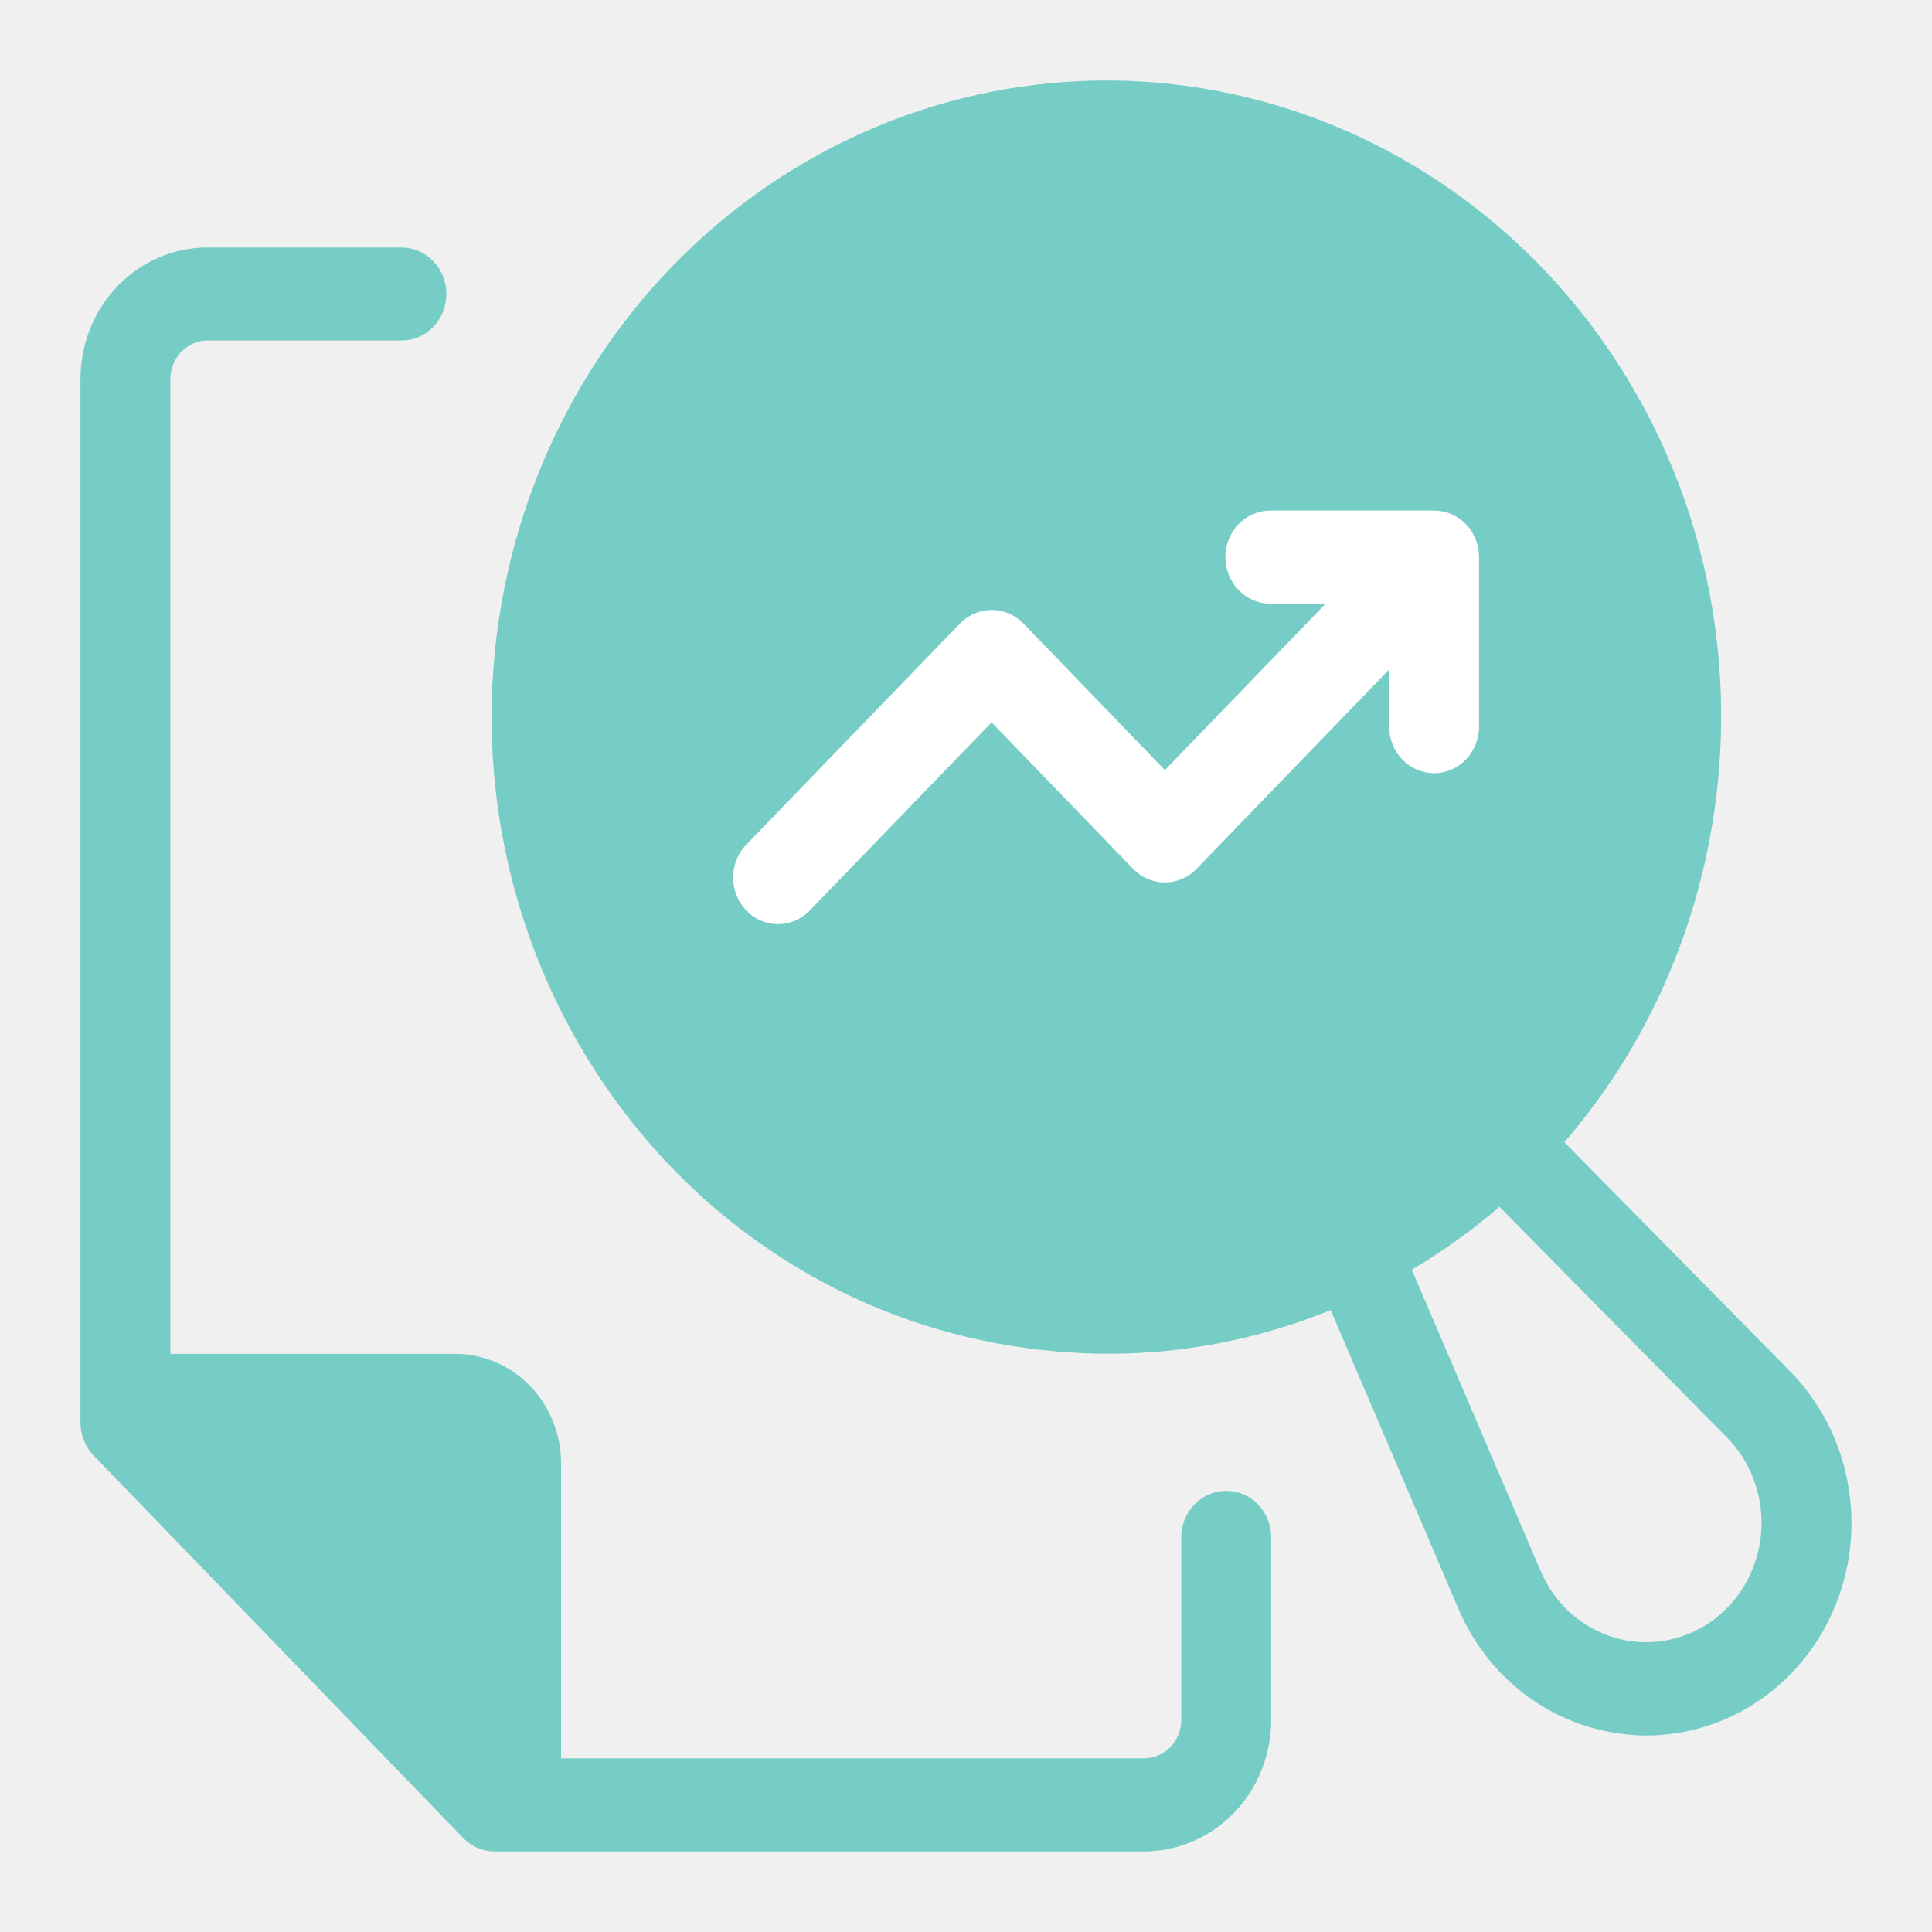
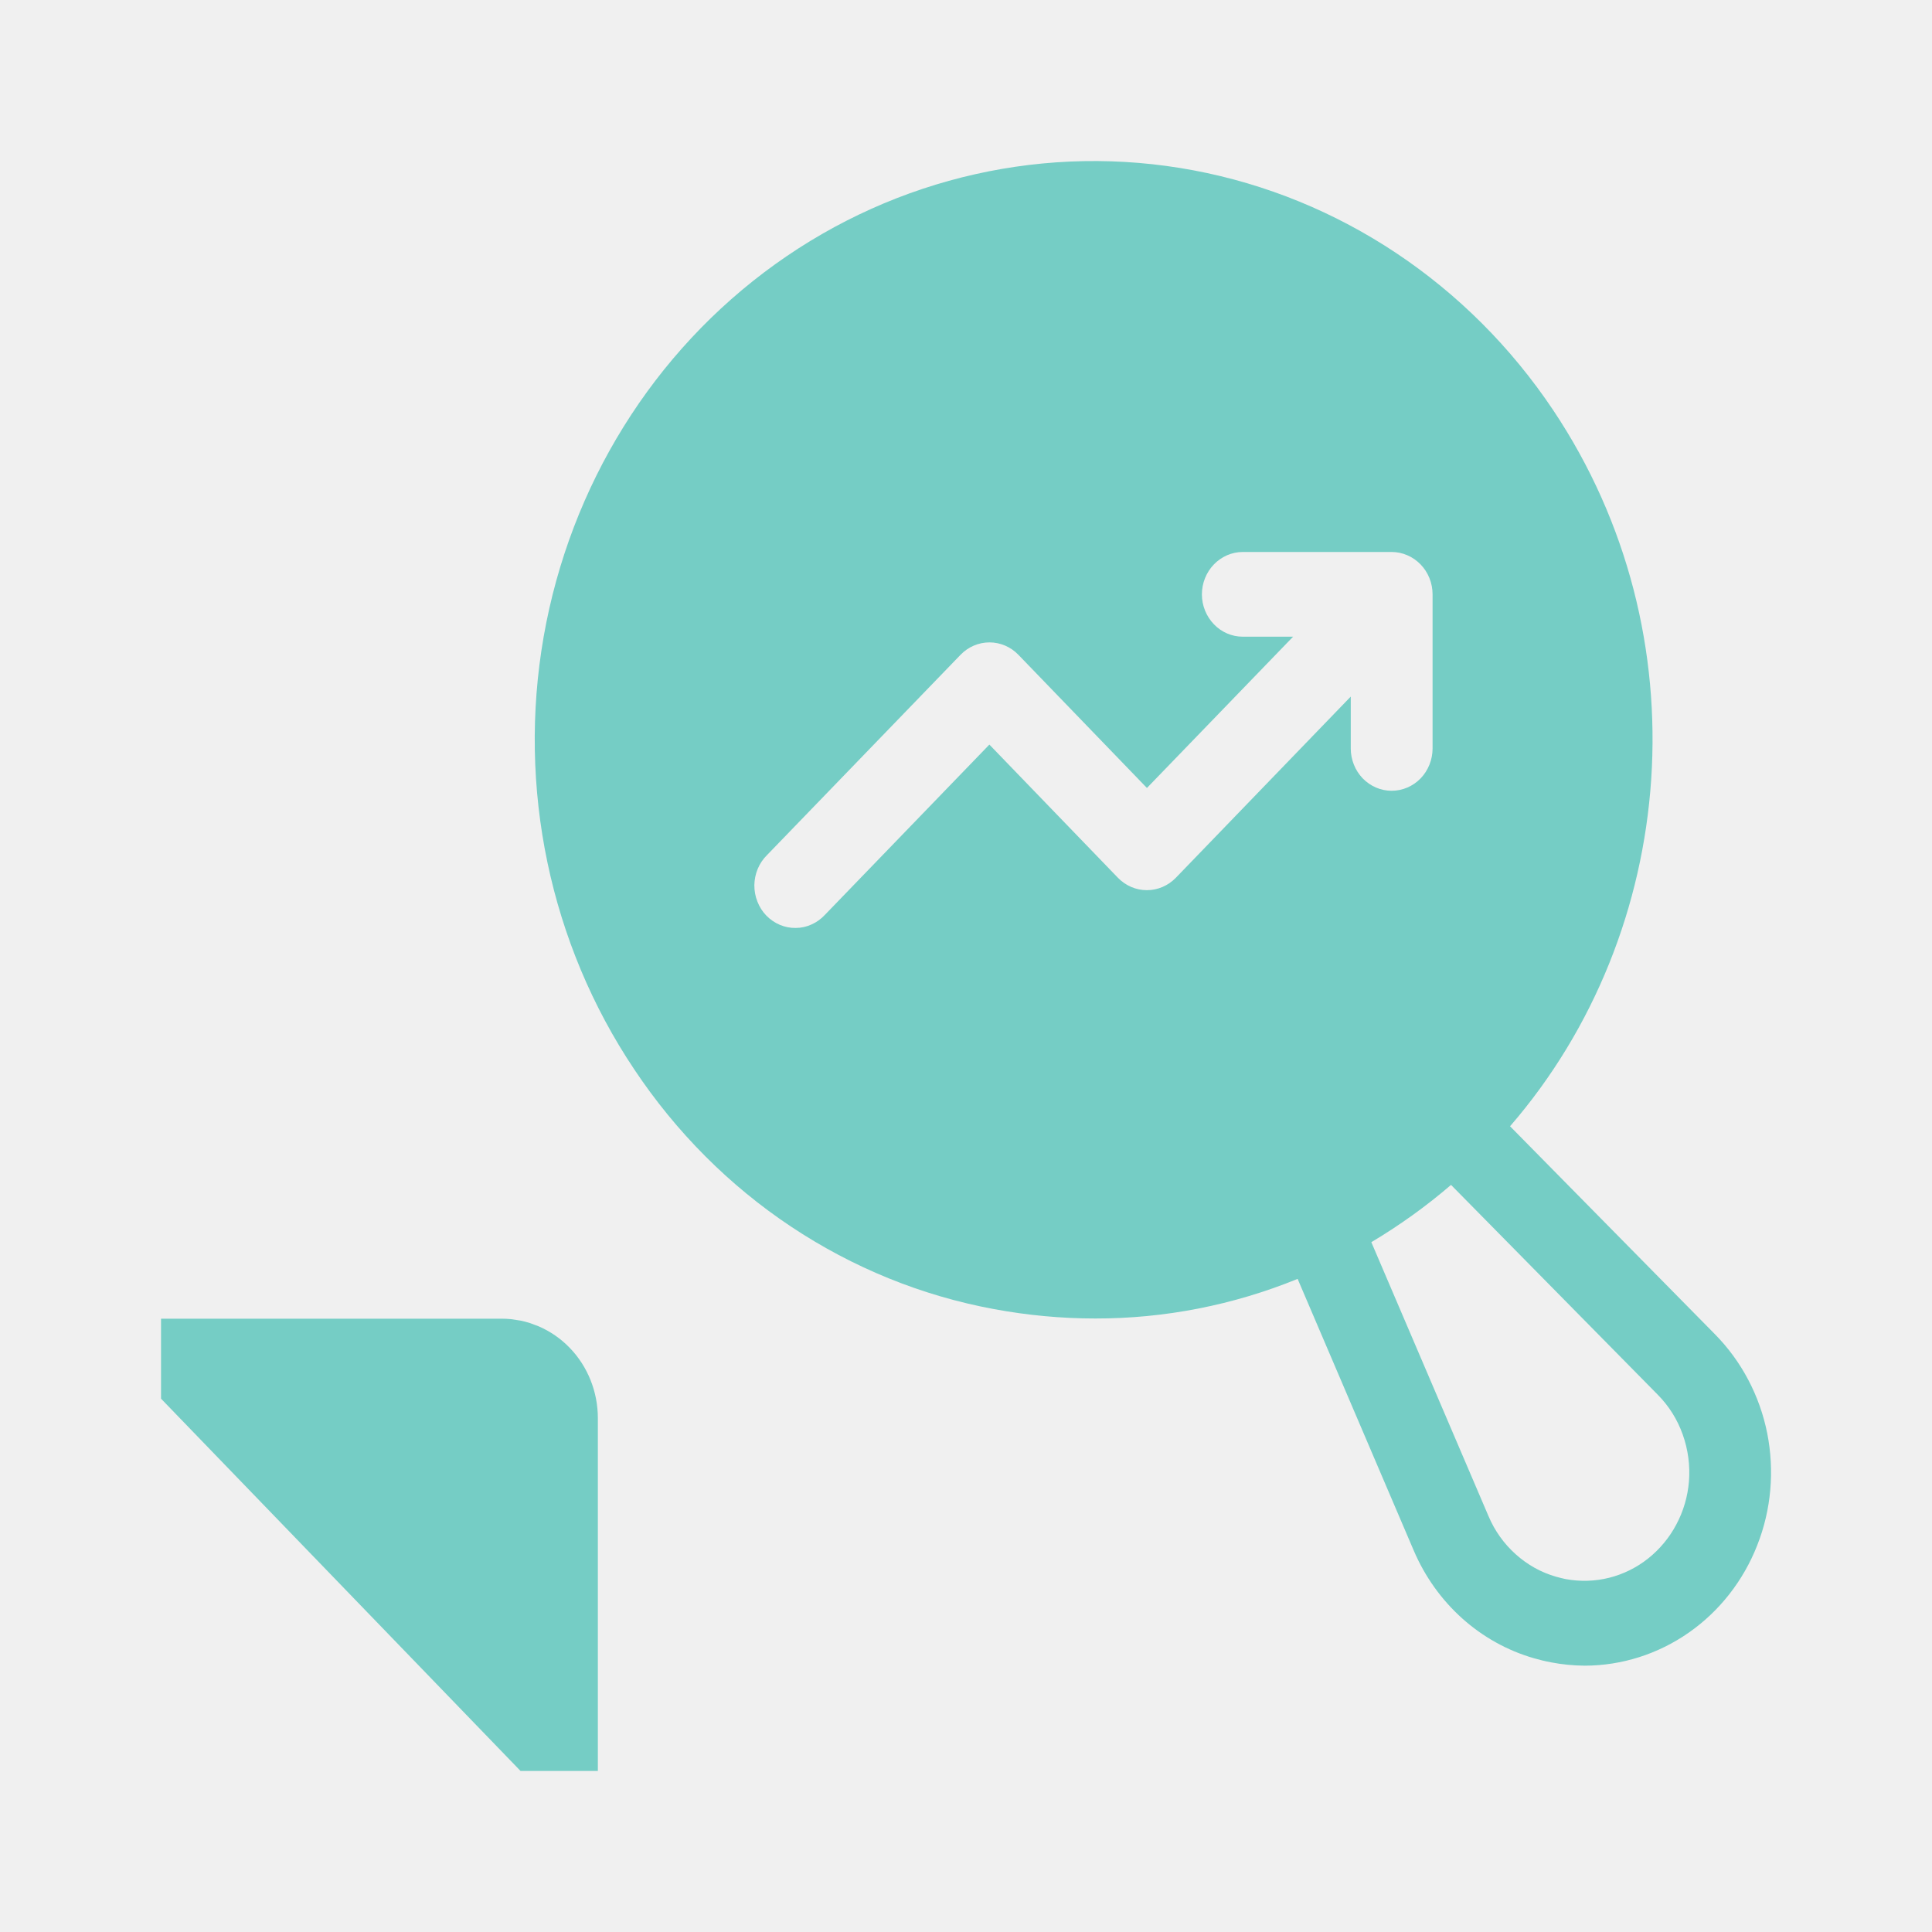
<svg xmlns="http://www.w3.org/2000/svg" width="20" height="20" viewBox="0 0 20 20" fill="none">
-   <g id="Group 1116606765">
-     <path id="Vector" d="M16.194 11.824C18.116 9.604 18.396 6.226 16.686 3.668C15.724 2.232 14.25 1.25 12.589 0.939C10.927 0.627 9.215 1.012 7.827 2.008C6.44 3.003 5.491 4.529 5.191 6.249C4.89 7.969 5.261 9.742 6.223 11.179C6.698 11.891 7.304 12.499 8.008 12.967C8.711 13.435 9.497 13.755 10.32 13.906C10.7 13.977 11.085 14.013 11.472 14.014C12.26 14.014 13.041 13.861 13.775 13.562L15.098 16.655C15.224 16.952 15.413 17.215 15.649 17.428C15.886 17.64 16.165 17.795 16.466 17.882C16.531 17.901 16.598 17.917 16.664 17.929C16.79 17.953 16.918 17.966 17.046 17.966C17.468 17.965 17.88 17.834 18.23 17.59C18.579 17.346 18.851 17 19.01 16.595C19.169 16.191 19.208 15.746 19.122 15.319C19.037 14.891 18.83 14.5 18.529 14.194L16.194 11.824ZM18.232 15.868C18.217 16.04 18.169 16.206 18.089 16.357C18.009 16.508 17.9 16.64 17.768 16.745C17.636 16.85 17.485 16.925 17.323 16.965C17.162 17.006 16.994 17.011 16.83 16.981C16.794 16.974 16.756 16.965 16.719 16.954C16.549 16.905 16.392 16.818 16.259 16.699C16.126 16.579 16.02 16.431 15.949 16.264L14.615 13.144C14.773 13.05 14.928 12.949 15.08 12.84C15.234 12.73 15.381 12.614 15.522 12.492L17.877 14.881C18.003 15.008 18.1 15.163 18.161 15.334C18.222 15.504 18.246 15.687 18.231 15.868H18.232Z" fill="#75CDC5" />
-     <path id="Vector_2" d="M4.792 19.024C4.879 19.115 4.997 19.166 5.121 19.166H11.845C12.194 19.165 12.527 19.022 12.774 18.767C13.02 18.512 13.159 18.166 13.159 17.805V15.915C13.159 15.787 13.11 15.664 13.023 15.574C12.936 15.483 12.817 15.433 12.694 15.433C12.57 15.433 12.452 15.483 12.365 15.574C12.277 15.664 12.228 15.787 12.228 15.915V17.805C12.228 17.91 12.188 18.011 12.116 18.085C12.044 18.16 11.947 18.202 11.845 18.202H5.808V15.148C5.808 14.848 5.692 14.56 5.487 14.347C5.282 14.135 5.004 14.016 4.714 14.015H1.764V3.922C1.764 3.817 1.805 3.716 1.877 3.642C1.948 3.567 2.046 3.526 2.147 3.525H4.155C4.279 3.525 4.397 3.475 4.484 3.384C4.572 3.294 4.621 3.171 4.621 3.043C4.621 2.916 4.572 2.793 4.484 2.703C4.397 2.612 4.279 2.562 4.155 2.562H2.147C1.799 2.562 1.465 2.705 1.219 2.96C0.972 3.215 0.834 3.561 0.833 3.922V14.727C0.833 14.855 0.882 14.977 0.97 15.068L4.792 19.024Z" fill="#75CDC5" />
-     <path id="Vector_3" d="M15.311 7.522V5.767C15.311 5.639 15.262 5.517 15.175 5.426C15.088 5.336 14.969 5.285 14.846 5.285H13.15C13.027 5.285 12.909 5.336 12.821 5.426C12.734 5.517 12.685 5.639 12.685 5.767C12.685 5.895 12.734 6.017 12.821 6.108C12.909 6.198 13.027 6.249 13.15 6.249H13.723L12.059 7.972L10.595 6.455C10.508 6.365 10.389 6.314 10.266 6.314C10.143 6.314 10.024 6.365 9.937 6.455L7.733 8.736C7.688 8.78 7.652 8.834 7.628 8.892C7.603 8.951 7.59 9.015 7.589 9.079C7.588 9.143 7.6 9.207 7.624 9.266C7.647 9.326 7.682 9.38 7.725 9.425C7.769 9.471 7.821 9.507 7.879 9.531C7.936 9.555 7.998 9.567 8.06 9.566C8.122 9.566 8.183 9.552 8.24 9.526C8.297 9.501 8.348 9.464 8.391 9.417L10.265 7.478L11.729 8.994C11.817 9.085 11.935 9.135 12.058 9.135C12.182 9.135 12.3 9.085 12.387 8.994L14.38 6.931V7.522C14.38 7.65 14.43 7.772 14.517 7.863C14.604 7.953 14.723 8.004 14.846 8.004C14.969 8.004 15.088 7.953 15.175 7.863C15.262 7.772 15.311 7.65 15.311 7.522V7.522Z" fill="white" />
-   </g>
+   <path d="M5.625 17.857L5.625 17.857L5.625 17.857ZM5.601 17.833L2.167 14.277V14.151H2.513H5.194C5.32 14.151 5.444 14.203 5.538 14.3C5.633 14.398 5.689 14.535 5.689 14.681V17.457V17.833H5.601Z" fill="#75CDC5" stroke="#75CDC5" />
+   <path fill-rule="evenodd" clip-rule="evenodd" d="M16.078 4.245C17.633 6.57 17.379 9.641 15.632 11.659L17.754 13.813C18.028 14.091 18.216 14.447 18.294 14.836C18.371 15.225 18.336 15.629 18.191 15.996C18.047 16.364 17.8 16.679 17.482 16.901C17.164 17.123 16.789 17.242 16.406 17.243C16.289 17.242 16.173 17.231 16.059 17.209C15.999 17.198 15.938 17.183 15.879 17.166C15.605 17.087 15.351 16.946 15.136 16.753C14.921 16.56 14.75 16.32 14.635 16.051L13.433 13.239C12.766 13.511 12.055 13.65 11.338 13.649C10.987 13.649 10.637 13.616 10.291 13.552C9.543 13.414 8.829 13.124 8.189 12.698C7.55 12.273 6.999 11.72 6.567 11.072C5.692 9.766 5.355 8.154 5.628 6.591C5.902 5.027 6.764 3.64 8.025 2.735C9.287 1.829 10.844 1.48 12.354 1.763C13.864 2.046 15.204 2.939 16.078 4.245ZM17.354 15.78C17.427 15.643 17.471 15.492 17.484 15.336C17.497 15.171 17.475 15.005 17.419 14.849C17.364 14.694 17.276 14.554 17.161 14.438L15.021 12.266C14.892 12.377 14.758 12.482 14.619 12.582C14.481 12.681 14.34 12.773 14.196 12.859L15.409 15.695C15.473 15.847 15.57 15.982 15.691 16.09C15.812 16.199 15.954 16.278 16.108 16.322C16.142 16.332 16.177 16.34 16.21 16.347C16.358 16.374 16.511 16.37 16.658 16.333C16.805 16.296 16.942 16.228 17.062 16.133C17.182 16.037 17.282 15.917 17.354 15.78ZM14.83 6.153V7.748C14.83 7.864 14.785 7.976 14.706 8.058C14.626 8.14 14.519 8.186 14.406 8.186C14.294 8.186 14.187 8.14 14.107 8.058C14.028 7.976 13.983 7.864 13.983 7.748V7.211L12.172 9.087C12.092 9.169 11.985 9.215 11.872 9.215C11.76 9.215 11.653 9.169 11.573 9.087L10.242 7.708L8.539 9.471C8.5 9.513 8.453 9.547 8.401 9.57C8.349 9.594 8.294 9.606 8.237 9.606C8.181 9.607 8.125 9.596 8.073 9.574C8.021 9.552 7.973 9.519 7.933 9.478C7.893 9.437 7.862 9.388 7.841 9.334C7.819 9.28 7.809 9.222 7.809 9.163C7.81 9.105 7.822 9.047 7.844 8.994C7.867 8.94 7.899 8.892 7.94 8.852L9.944 6.778C10.023 6.696 10.131 6.65 10.243 6.65C10.355 6.65 10.463 6.696 10.542 6.778L11.873 8.157L13.386 6.591H12.865C12.753 6.591 12.645 6.545 12.566 6.462C12.487 6.38 12.442 6.269 12.442 6.153C12.442 6.036 12.487 5.925 12.566 5.843C12.645 5.761 12.753 5.714 12.865 5.714H14.406C14.519 5.714 14.626 5.761 14.706 5.843C14.785 5.925 14.83 6.036 14.83 6.153Z" fill="#75CDC5" />
</svg>
